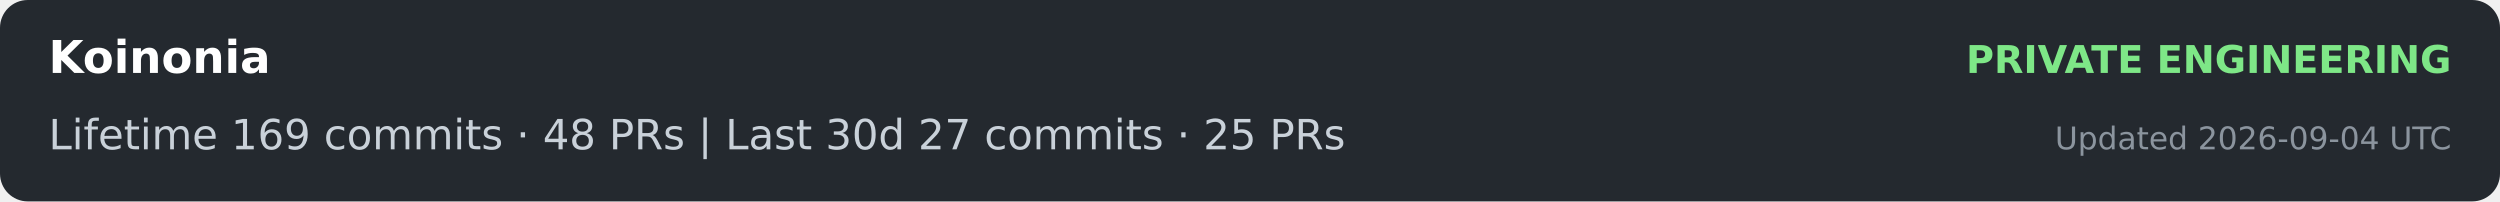
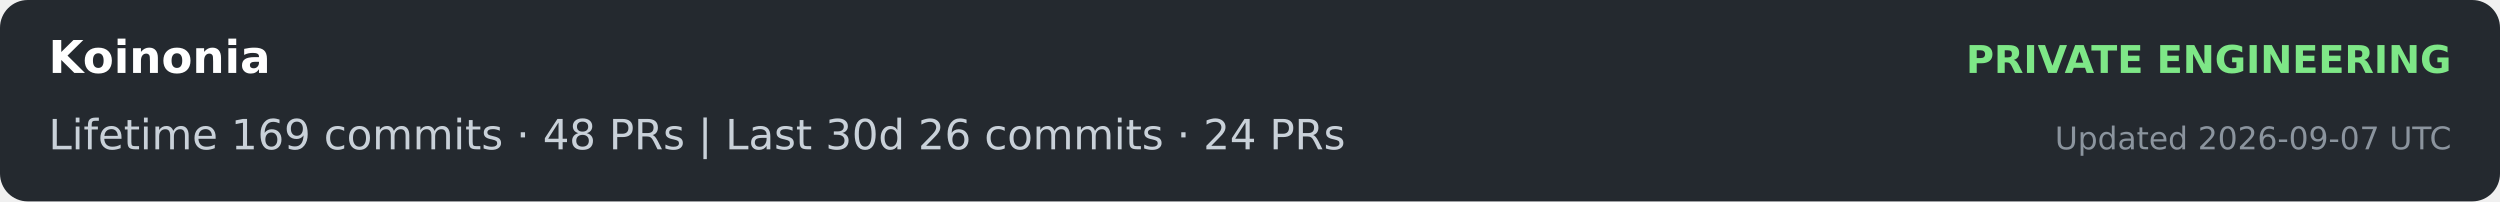
- <svg xmlns="http://www.w3.org/2000/svg" width="720" height="58" role="img" aria-label="Koinonia: lifetime 169 commits and 48 PRs; last 30 days 27 commits and 25 PRs">
+ <svg xmlns="http://www.w3.org/2000/svg" width="720" height="58" role="img" aria-label="Koinonia: lifetime 169 commits and 48 PRs; last 30 days 26 commits and 24 PRs">
  <rect width="720" height="58" rx="8" fill="#24292f" />
  <text x="14" y="21" fill="#ffffff" font-family="Verdana,DejaVu Sans,sans-serif" font-size="13" font-weight="700">Koinonia</text>
  <text x="706" y="21" text-anchor="end" fill="#7ee787" font-family="Verdana,DejaVu Sans,sans-serif" font-size="11" font-weight="700">PRIVATE ENGINEERING</text>
-   <text x="14" y="43" fill="#c9d1d9" font-family="Verdana,DejaVu Sans,sans-serif" font-size="12">Lifetime  169 commits · 48 PRs     |     Last 30d  27 commits · 25 PRs</text>
-   <text x="706" y="43" text-anchor="end" fill="#8b949e" font-family="Verdana,DejaVu Sans,sans-serif" font-size="9">Updated 2026-09-04 UTC</text>
+   <text x="14" y="43" fill="#c9d1d9" font-family="Verdana,DejaVu Sans,sans-serif" font-size="12">Lifetime  169 commits · 48 PRs     |     Last 30d  26 commits · 24 PRs</text>
+   <text x="706" y="43" text-anchor="end" fill="#8b949e" font-family="Verdana,DejaVu Sans,sans-serif" font-size="9">Updated 2026-09-07 UTC</text>
</svg>
